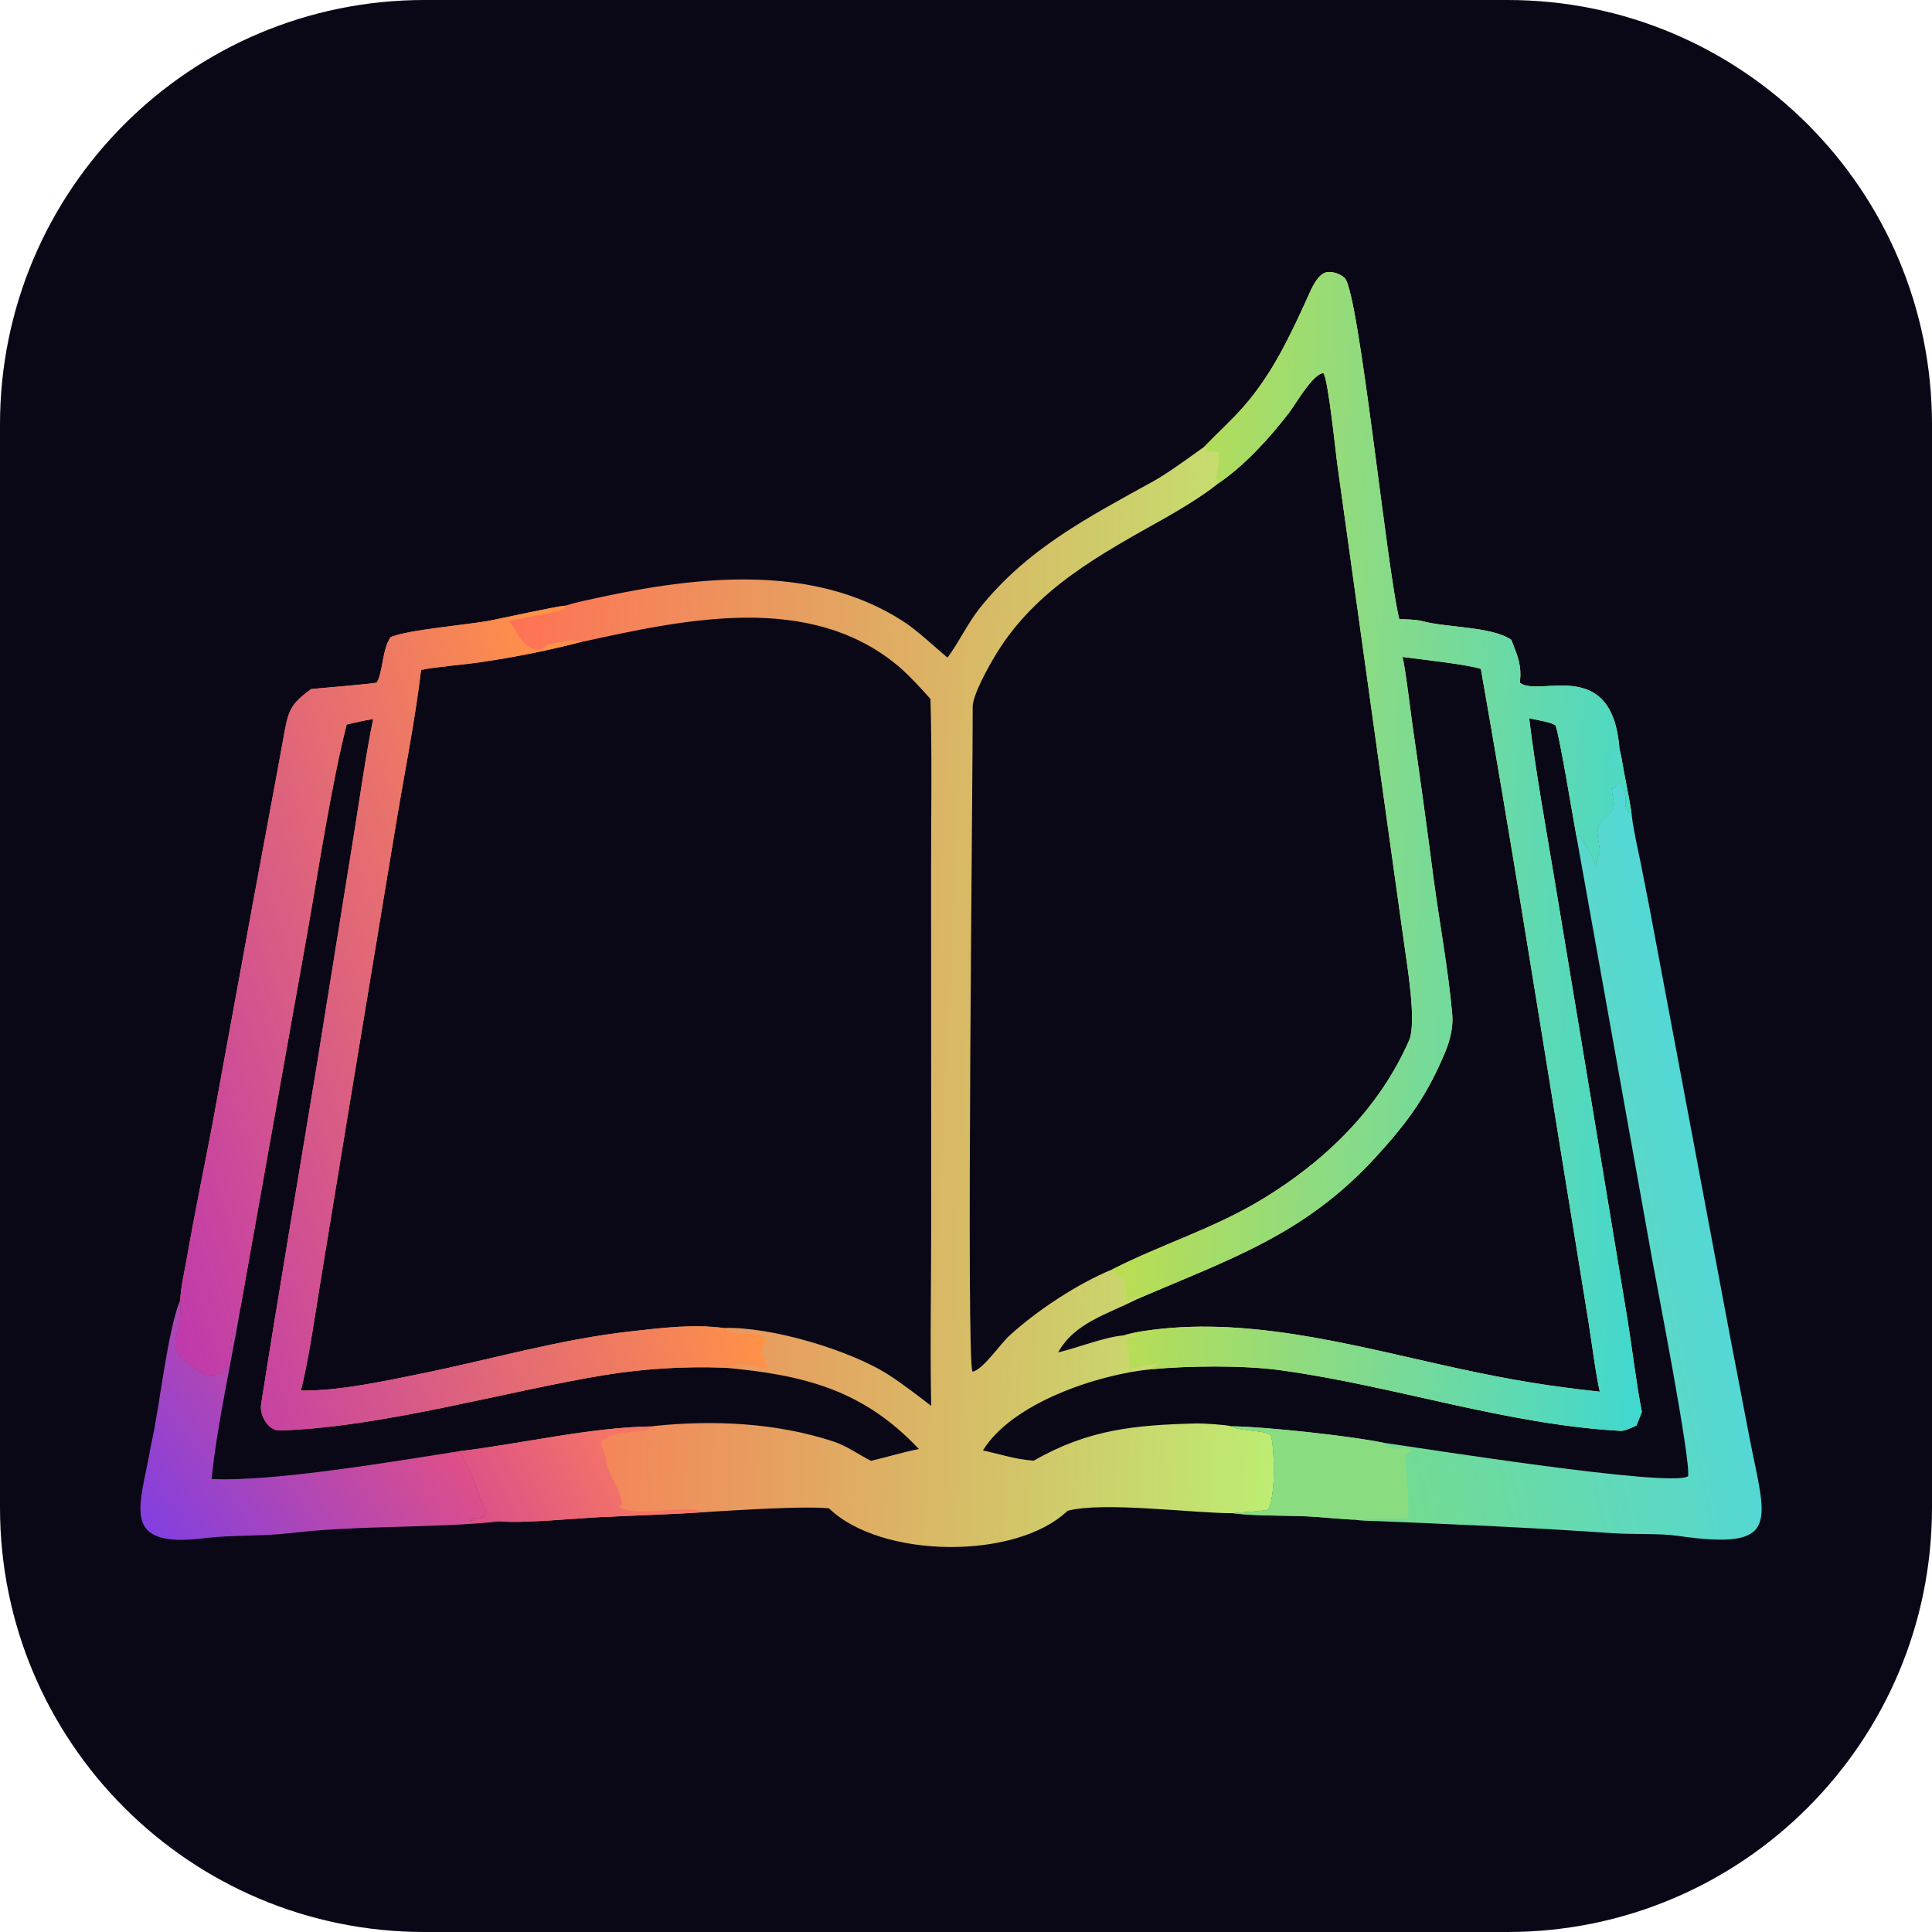
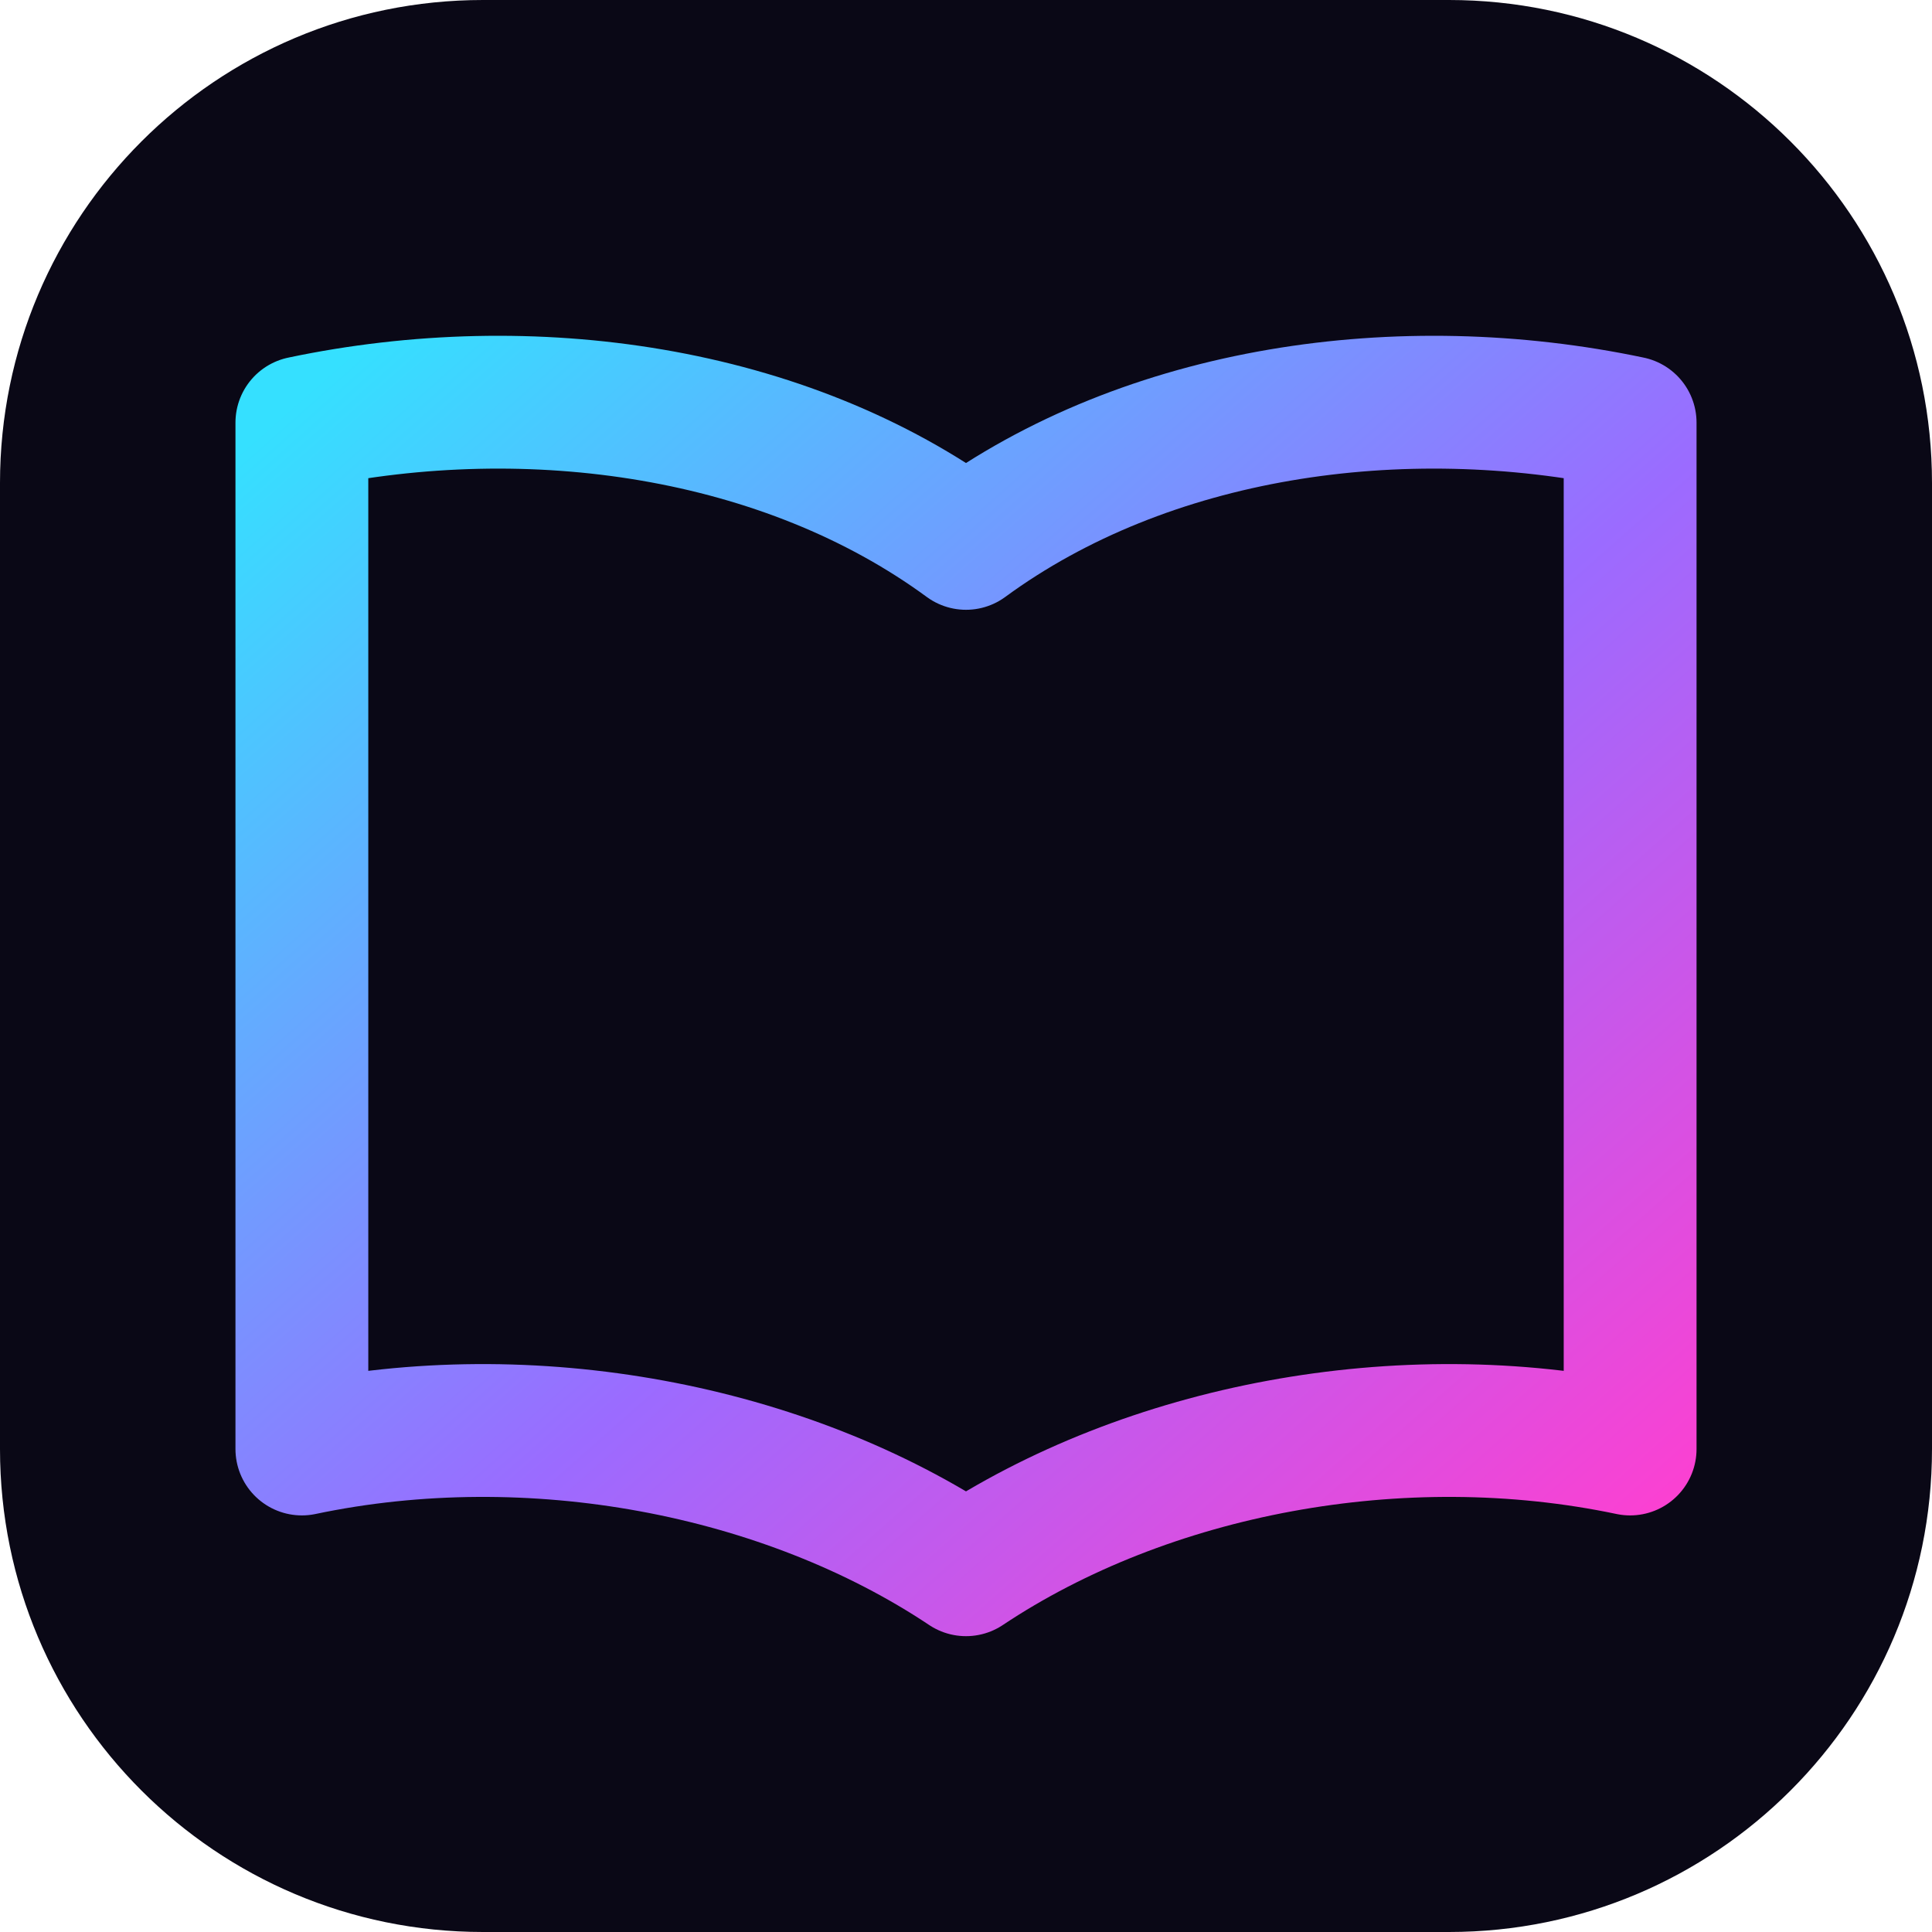
- <svg xmlns="http://www.w3.org/2000/svg" viewBox="0 0 1056 1056">
-   <rect width="1056" height="1056" rx="232" fill="#0a0816" />
-   <g transform="translate(66 50) scale(.875)">
-     <defs>
-       <linearGradient id="Gradient1" gradientUnits="userSpaceOnUse" x1="178.017" y1="802.919" x2="27.25" y2="910.381">
-         <stop class="stop0" offset="0" stop-opacity="1" stop-color="rgb(224,79,136)" />
-         <stop class="stop1" offset="1" stop-opacity="1" stop-color="rgb(131,63,223)" />
-       </linearGradient>
-       <linearGradient id="Gradient2" gradientUnits="userSpaceOnUse" x1="767.174" y1="706.479" x2="983.95" y2="663.215">
-         <stop class="stop0" offset="0" stop-opacity="1" stop-color="rgb(115,219,146)" />
-         <stop class="stop1" offset="1" stop-opacity="1" stop-color="rgb(84,216,213)" />
-       </linearGradient>
-       <linearGradient id="Gradient3" gradientUnits="userSpaceOnUse" x1="310.463" y1="846.864" x2="226.152" y2="889.316">
-         <stop class="stop0" offset="0" stop-opacity="1" stop-color="rgb(245,117,102)" />
-         <stop class="stop1" offset="1" stop-opacity="1" stop-color="rgb(220,82,136)" />
-       </linearGradient>
-       <linearGradient id="Gradient4" gradientUnits="userSpaceOnUse" x1="331.354" y1="554.811" x2="-6.271" y2="661.203">
-         <stop class="stop0" offset="0" stop-opacity="1" stop-color="rgb(255,146,71)" />
-         <stop class="stop1" offset="1" stop-opacity="1" stop-color="rgb(191,56,174)" />
-       </linearGradient>
-       <linearGradient id="Gradient5" gradientUnits="userSpaceOnUse" x1="636.99" y1="462.201" x2="968.165" y2="482.677">
-         <stop class="stop0" offset="0" stop-opacity="1" stop-color="rgb(188,221,81)" />
-         <stop class="stop1" offset="1" stop-opacity="1" stop-color="rgb(65,216,208)" />
-       </linearGradient>
-       <linearGradient id="Gradient6" gradientUnits="userSpaceOnUse" x1="231.941" y1="548.394" x2="734.194" y2="571.526">
-         <stop class="stop0" offset="0" stop-opacity="1" stop-color="rgb(255,113,85)" />
-         <stop class="stop1" offset="1" stop-opacity="1" stop-color="rgb(189,237,114)" />
-       </linearGradient>
-     </defs>
-     <path transform="translate(0,0)" fill="url(#Gradient6)" d="M 676.754 221.987 C 684.846 213.54 693.664 205.694 701.378 196.9 C 719.08 176.718 730.048 153.495 741.048 129.328 C 743.425 124.104 747.663 113.051 754.263 112.762 C 757.764 112.609 762.181 114.098 764.637 116.654 C 773.613 125.995 790.989 299.834 798.706 329.682 C 802.618 329.617 809.641 329.926 813.224 330.907 C 828.034 334.964 856.664 334.144 868.658 342.568 C 872.718 353.231 875.147 357.938 874.013 369.377 C 885.884 378.779 931.743 352.141 936.18 410.629 L 937.596 417.014 C 939.326 427.913 942.432 441.408 943.806 451.505 C 941.285 449.746 939.666 447.483 940.064 444.427 C 940.958 437.543 937.116 434.535 936.072 430.181 L 933.496 434.734 C 931.869 435.111 932.63 435.188 931.134 434.563 L 932.206 442.559 L 932.341 440.572 C 932.496 444.423 932.258 449.201 929.554 451.254 C 919.108 459.183 922.871 463.874 923.961 474.881 C 923.99 475.168 921.386 481.46 921.142 484.418 C 921.28 478.913 914.327 470.99 912.109 465.166 L 910.358 464.716 L 909.422 465.824 C 907.253 454.432 898.668 401.297 896.182 395.863 C 892.231 393.558 884.716 392.784 879.77 391.441 C 883.864 424.954 889.67 456.49 895.198 489.766 L 919.658 636.885 L 941.25 767.381 C 943.922 783.739 947.031 809.475 950.204 824.81 L 946.856 833.298 C 944.537 834.381 939.505 836.812 936.986 836.674 C 865.134 832.726 795.215 808.453 724.339 798.776 C 700.978 795.586 666.803 796.013 643.846 798.159 C 610.488 801.387 556.881 819.119 538.582 848.889 C 549.709 851.298 558.762 854.477 570.262 855.284 C 604.722 835.644 633.389 833.013 672.517 832.017 C 675.687 831.936 691.146 832.922 693.675 833.789 C 700.164 837.348 717.816 835.917 718.702 840.12 C 720.938 850.717 721.324 876.388 717.012 885.613 C 715.223 886.992 699.604 887.459 694.854 888.108 C 670.555 888.215 613.499 880.639 591.391 886.619 C 559.416 917.393 474.959 916.634 442.411 885.057 C 425.717 883.445 383.804 886.345 366.194 887.332 C 344.031 888.899 320.666 889.493 298.384 890.615 C 284.95 891.292 250.402 894.544 237.478 893.196 C 233.713 892.629 219.158 893.128 217.824 892.386 C 220.598 891.454 222.109 891.958 225.888 891.032 C 226.841 890.004 228.329 888.891 227.93 887.69 C 225.663 880.859 215.346 852.961 211.204 849.415 C 249.353 844.938 293.757 834.319 332.358 833.867 C 332.507 833.803 332.655 833.738 332.804 833.673 C 369.933 829.737 409.499 831.576 445.156 843.297 C 453.682 846.099 460.658 851.344 468.66 855.386 C 478.806 852.996 488.276 850.112 498.558 847.991 C 463.624 810.911 426.698 801.723 377.099 797.198 C 352.437 796.287 327.746 797.768 303.37 801.62 C 241.385 811.645 163.604 834.501 99.03 836.437 C 92.931 836.619 86.488 827.784 87.699 820.04 C 98.585 750.4 110.542 680.946 121.966 611.377 L 145.595 464.447 C 149.427 440.851 152.922 415.266 157.679 392 C 151.66 393.061 147.046 393.961 141.115 395.497 C 131.396 433.516 123.194 488.281 116.134 527.954 L 74.764 759.837 C 66.569 766.876 71.699 792.257 63.356 800.207 C 61.602 801.878 56.224 801.932 53.707 802.095 C 21.059 784.016 39.683 781.576 37.236 755.666 L 37.15 754.815 C 37.688 745.797 39.88 736.985 41.418 728.111 C 46.194 700.568 51.908 673.203 57.147 645.748 L 82.544 506.986 L 96.848 429.84 C 98.627 420.092 100.56 409.834 102.278 400.139 C 104.902 385.338 107.317 381.935 118.854 373.312 C 122.445 372.809 159.524 369.914 159.954 369.175 C 163.768 362.619 163.244 349.026 168.465 340.945 C 178.628 336.245 216.961 333.183 231.286 330.389 C 239.646 328.758 271.132 321.769 277.65 321.193 C 284.461 319.107 291.218 317.727 298.182 316.219 C 360.089 302.816 431.779 294.666 487.99 330.462 C 497.513 336.526 507.571 346.221 516.463 353.675 C 523.84 343.573 529.062 332.179 536.589 322.746 C 566.309 285.5 604.586 265.855 645.062 243.453 C 654.165 238.416 667.872 228.32 676.754 221.987 z M 187.59 361.363 C 184.063 391.802 176.886 427.686 171.795 458.423 L 143.283 630.655 L 124.586 744.587 C 121.223 765.089 117.486 791.792 112.55 811.498 C 136.318 811.756 163.142 805.885 186.407 801.189 C 230.636 792.262 273.76 779.484 318.781 774.5 C 338.37 772.331 356.797 769.912 376.632 772.403 C 405.937 771.366 456.121 786.326 480.2 801.999 C 488.398 807.334 498.353 814.97 506.265 821.06 C 505.495 784.974 506.256 745.637 506.252 709.316 L 506.189 487 C 506.175 452.052 506.828 414.213 505.808 379.434 C 499.551 372.545 492.477 364.634 485.513 358.808 C 430.402 312.701 352.623 329.697 288.911 343.648 C 288.702 343.658 288.493 343.667 288.284 343.677 C 266.978 349.23 245.375 353.572 223.577 356.679 C 213.877 358.083 195.697 359.548 187.59 361.363 z M 849.626 360.698 C 841.832 357.984 810.241 354.497 800.664 353.22 C 802.495 360.284 805.657 387.089 806.889 395.795 C 811.499 427.414 815.855 459.069 819.958 490.758 C 823.677 518.967 829.264 548.215 831.75 576.705 C 832.429 584.494 830.35 592.775 827.339 600.013 C 815.704 627.986 803.186 644.723 783.488 666.167 C 739.258 714.317 692.421 729.497 635.173 754.232 C 616.388 763.848 595.852 769.064 585.528 787.683 C 598.227 784.632 614.637 777.978 626.581 777.023 C 633.377 774.834 643.774 773.538 650.843 772.824 C 712.798 766.565 777.158 785.148 837.191 798.081 C 868.437 804.812 892.364 808.839 923.918 812.196 C 921.336 801.212 918.695 779.838 916.737 767.888 L 900.725 669.151 C 884.222 567.037 867.577 462.499 849.626 360.698 z M 685.326 244.981 L 684.619 245.569 C 676.427 252.322 661.861 261.051 652.606 266.334 C 612.176 289.026 571.823 310.427 546.778 351.502 C 542.251 358.927 532.148 376.895 532.188 384.443 C 532.38 421.19 527.987 794.348 532.077 799.686 C 538.685 798.426 549.165 782.593 555.236 777.073 C 572.687 761.206 597.689 744.727 619.5 735.738 C 650.407 720.038 682.844 710.289 713.044 691.985 C 752.334 668.173 786.059 635.465 804.763 592.829 C 809.734 581.498 803.463 545.306 801.629 531.791 L 790.531 452.387 L 760.116 234.117 C 759.056 227.009 754.198 178.778 751.236 175.94 C 744.637 176.301 734.131 195.074 729.668 200.862 C 717.468 216.681 701.899 233.842 685.326 244.981 z" />
-     <path transform="translate(0,0)" fill="url(#Gradient5)" d="M 676.754 221.987 C 684.846 213.54 693.664 205.694 701.378 196.9 C 719.08 176.718 730.048 153.495 741.048 129.328 C 743.425 124.104 747.663 113.051 754.263 112.762 C 757.764 112.609 762.181 114.098 764.637 116.654 C 773.613 125.995 790.989 299.834 798.706 329.682 C 802.618 329.617 809.641 329.926 813.224 330.907 C 828.034 334.964 856.664 334.144 868.658 342.568 C 872.718 353.231 875.147 357.938 874.013 369.377 C 885.884 378.779 931.743 352.141 936.18 410.629 L 937.596 417.014 C 939.326 427.913 942.432 441.408 943.806 451.505 C 941.285 449.746 939.666 447.483 940.064 444.427 C 940.958 437.543 937.116 434.535 936.072 430.181 L 933.496 434.734 C 931.869 435.111 932.63 435.188 931.134 434.563 L 932.206 442.559 L 932.341 440.572 C 932.496 444.423 932.258 449.201 929.554 451.254 C 919.108 459.183 922.871 463.874 923.961 474.881 C 923.99 475.168 921.386 481.46 921.142 484.418 C 921.28 478.913 914.327 470.99 912.109 465.166 L 910.358 464.716 L 909.422 465.824 C 907.253 454.432 898.668 401.297 896.182 395.863 C 892.231 393.558 884.716 392.784 879.77 391.441 C 883.864 424.954 889.67 456.49 895.198 489.766 L 919.658 636.885 L 941.25 767.381 C 943.922 783.739 947.031 809.475 950.204 824.81 L 946.856 833.298 C 944.537 834.381 939.505 836.812 936.986 836.674 C 865.134 832.726 795.215 808.453 724.339 798.776 C 700.978 795.586 666.803 796.013 643.846 798.159 C 646.404 796.515 646.389 797.076 647.52 794.755 C 638.442 796.338 639.156 794.646 629.892 798.591 C 630.797 791.895 627.901 781.487 629.028 778.219 C 631.838 778.175 632.819 778.236 635.504 777.461 C 633.136 776.152 629.504 776.829 626.581 777.023 C 633.377 774.834 643.774 773.538 650.843 772.824 C 712.798 766.565 777.158 785.148 837.191 798.081 C 868.437 804.812 892.364 808.839 923.918 812.196 C 921.336 801.212 918.695 779.838 916.737 767.888 L 900.725 669.151 C 884.222 567.037 867.577 462.499 849.626 360.698 C 841.832 357.984 810.241 354.497 800.664 353.22 C 802.495 360.284 805.657 387.089 806.889 395.795 C 811.499 427.414 815.855 459.069 819.958 490.758 C 823.677 518.967 829.264 548.215 831.75 576.705 C 832.429 584.494 830.35 592.775 827.339 600.013 C 815.704 627.986 803.186 644.723 783.488 666.167 C 739.258 714.317 692.421 729.497 635.173 754.232 L 635.07 752.982 L 633.91 752.603 L 627.744 755.878 C 628.753 734.049 624.531 745.603 619.5 735.738 C 650.407 720.038 682.844 710.289 713.044 691.985 C 752.334 668.173 786.059 635.465 804.763 592.829 C 809.734 581.498 803.463 545.306 801.629 531.791 L 790.531 452.387 L 760.116 234.117 C 759.056 227.009 754.198 178.778 751.236 175.94 C 744.637 176.301 734.131 195.074 729.668 200.862 C 717.468 216.681 701.899 233.842 685.326 244.981 C 682.922 240.229 687.26 229.092 685.586 225.095 C 682.224 225.285 681.189 225.098 677.991 224.59 L 678.375 224.037 L 676.754 221.987 z" />
-     <path transform="translate(0,0)" fill="rgb(83,215,198)" d="M 937.596 417.014 C 935.868 419.804 934.864 421.958 931.686 422.491 L 930.28 420.926 C 929.812 414.16 930.752 413.739 936.18 410.629 L 937.596 417.014 z" />
-     <path transform="translate(0,0)" fill="url(#Gradient4)" d="M 118.854 373.312 C 122.445 372.809 159.524 369.914 159.954 369.175 C 163.768 362.619 163.244 349.026 168.465 340.945 C 178.628 336.245 216.961 333.183 231.286 330.389 C 239.646 328.758 271.132 321.769 277.65 321.193 L 277.151 323.125 C 267.875 326.615 245.265 329.569 242.731 331.05 C 248.042 336.876 249.751 346.736 259.628 348.899 C 264.335 348.567 264.263 346.516 266.962 345.656 C 271.75 344.131 283.677 342.121 288.284 343.677 C 266.978 349.23 245.375 353.572 223.577 356.679 C 213.877 358.083 195.697 359.548 187.59 361.363 C 184.063 391.802 176.886 427.686 171.795 458.423 L 143.283 630.655 L 124.586 744.587 C 121.223 765.089 117.486 791.792 112.55 811.498 C 136.318 811.756 163.142 805.885 186.407 801.189 C 230.636 792.262 273.76 779.484 318.781 774.5 C 338.37 772.331 356.797 769.912 376.632 772.403 C 384.284 779.812 398.502 771.601 402.639 780.365 C 401.591 785.552 399.868 785.174 400.318 789.325 L 401.972 790.24 C 402.267 794.538 401.658 792.881 404.523 796.445 L 403.479 797.56 L 401.563 796.817 L 399.965 797.819 L 399.348 797.538 C 391.153 793.893 385.667 794.694 377.099 797.198 C 352.437 796.287 327.746 797.768 303.37 801.62 C 241.385 811.645 163.604 834.501 99.03 836.437 C 92.931 836.619 86.488 827.784 87.699 820.04 C 98.585 750.4 110.542 680.946 121.966 611.377 L 145.595 464.447 C 149.427 440.851 152.922 415.266 157.679 392 C 151.66 393.061 147.046 393.961 141.115 395.497 C 131.396 433.516 123.194 488.281 116.134 527.954 L 74.764 759.837 C 66.569 766.876 71.699 792.257 63.356 800.207 C 61.602 801.878 56.224 801.932 53.707 802.095 C 21.059 784.016 39.683 781.576 37.236 755.666 L 37.15 754.815 C 37.688 745.797 39.88 736.985 41.418 728.111 C 46.194 700.568 51.908 673.203 57.147 645.748 L 82.544 506.986 L 96.848 429.84 C 98.627 420.092 100.56 409.834 102.278 400.139 C 104.902 385.338 107.317 381.935 118.854 373.312 z" />
-     <path transform="translate(0,0)" fill="url(#Gradient3)" d="M 211.204 849.415 C 249.353 844.938 293.757 834.319 332.358 833.867 C 324.994 839.295 311.487 834.916 300.043 843.05 C 299.389 846.73 302.884 850.127 302.831 853.937 C 302.728 861.273 315.245 877.772 312.536 883.238 L 310.721 883.432 C 317.732 891.239 351.153 883.244 361.344 886.47 C 363.065 887.014 364.395 887.133 366.194 887.332 C 344.031 888.899 320.666 889.493 298.384 890.615 C 284.95 891.292 250.402 894.544 237.478 893.196 C 233.713 892.629 219.158 893.128 217.824 892.386 C 220.598 891.454 222.109 891.958 225.888 891.032 C 226.841 890.004 228.329 888.891 227.93 887.69 C 225.663 880.859 215.346 852.961 211.204 849.415 z" />
-     <path transform="translate(0,0)" fill="url(#Gradient2)" d="M 909.422 465.824 L 910.358 464.716 L 912.109 465.166 C 914.327 470.99 921.28 478.913 921.142 484.418 C 921.386 481.46 923.99 475.168 923.961 474.881 C 922.871 463.874 919.108 459.183 929.554 451.254 C 932.258 449.201 932.496 444.423 932.341 440.572 L 932.206 442.559 L 931.134 434.563 C 932.63 435.188 931.869 435.111 933.496 434.734 L 936.072 430.181 C 937.116 434.535 940.958 437.543 940.064 444.427 C 939.666 447.483 941.285 449.746 943.806 451.505 L 943.91 452.474 C 944.908 461.418 947.95 474.381 949.773 483.523 C 953.476 501.972 957.021 520.453 960.407 538.963 L 1005.25 777.508 L 1017.58 841.76 C 1027.74 893.622 1037.8 911.691 972.489 902.233 C 961.509 900.643 943.996 901.43 932.028 900.598 C 882.753 897.17 833.079 895.016 783.699 893.001 C 779.605 892.834 774.847 892.946 770.865 892.103 C 768.227 892.265 750.801 890.719 747.044 890.434 C 731.107 889.225 710.193 890.156 694.854 888.108 C 699.604 887.459 715.223 886.992 717.012 885.613 C 721.324 876.388 720.938 850.717 718.702 840.12 C 717.816 835.917 700.164 837.348 693.675 833.789 C 714.715 834.039 768.284 839.826 788.571 844.067 C 808.557 846.825 969.541 872.472 979.071 864.963 C 980.775 854.62 959.612 746.209 956.748 730.216 L 909.422 465.824 z" />
-     <path transform="translate(0,0)" fill="rgb(138,220,129)" d="M 693.675 833.789 C 714.715 834.039 768.284 839.826 788.571 844.067 C 795.577 851.506 800.058 845.008 806.193 848.464 L 806.424 848.97 L 802.465 851.688 C 802.267 860.905 805.774 883.873 803.735 891.369 C 800.094 891.887 779.129 891.352 770.865 892.103 C 768.227 892.265 750.801 890.719 747.044 890.434 C 731.107 889.225 710.193 890.156 694.854 888.108 C 699.604 887.459 715.223 886.992 717.012 885.613 C 721.324 876.388 720.938 850.717 718.702 840.12 C 717.816 835.917 700.164 837.348 693.675 833.789 z" />
-     <path transform="translate(0,0)" fill="url(#Gradient1)" d="M 37.15 754.815 L 37.236 755.666 C 39.683 781.576 21.059 784.016 53.707 802.095 C 56.224 801.932 61.602 801.878 63.356 800.207 C 71.699 792.257 66.569 766.876 74.764 759.837 C 69.424 791.698 59.788 835.2 56.752 866.736 C 95.328 868.628 171.558 855.554 211.204 849.415 C 215.346 852.961 225.663 880.859 227.93 887.69 C 228.329 888.891 226.841 890.004 225.888 891.032 C 222.109 891.958 220.598 891.454 217.824 892.386 C 219.158 893.128 233.713 892.629 237.478 893.196 C 194.016 897.724 148.598 895.422 105.016 900.638 C 89.15 902.537 68.573 901.683 52.381 903.703 C -1.934 910.476 12.601 883.122 18.773 846.063 C 24.252 822.956 28.827 775.497 37.15 754.815 z" />
-   </g>
+ <svg xmlns="http://www.w3.org/2000/svg" viewBox="0 0 32 32">
+   <defs>
+     <linearGradient id="g" x1="0" y1="0" x2="1" y2="1">
+       <stop offset="0" stop-color="#35e0ff" />
+       <stop offset=".55" stop-color="#9b6bff" />
+       <stop offset="1" stop-color="#ff3fd0" />
+     </linearGradient>
+   </defs>
+   <rect width="32" height="32" rx="8" fill="#0a0816" />
+   <path d="M16 9c-3-2.2-7.2-2.8-11-2v17c3.8-.8 8 0 11 2 3-2 7.2-2.8 11-2V7c-3.8-.8-8-.2-11 2Z" fill="none" stroke="url(#g)" stroke-width="2.2" stroke-linejoin="round" />
+   <path d="M16 9v17" stroke="url(#g)" stroke-width="2.2" />
</svg>
